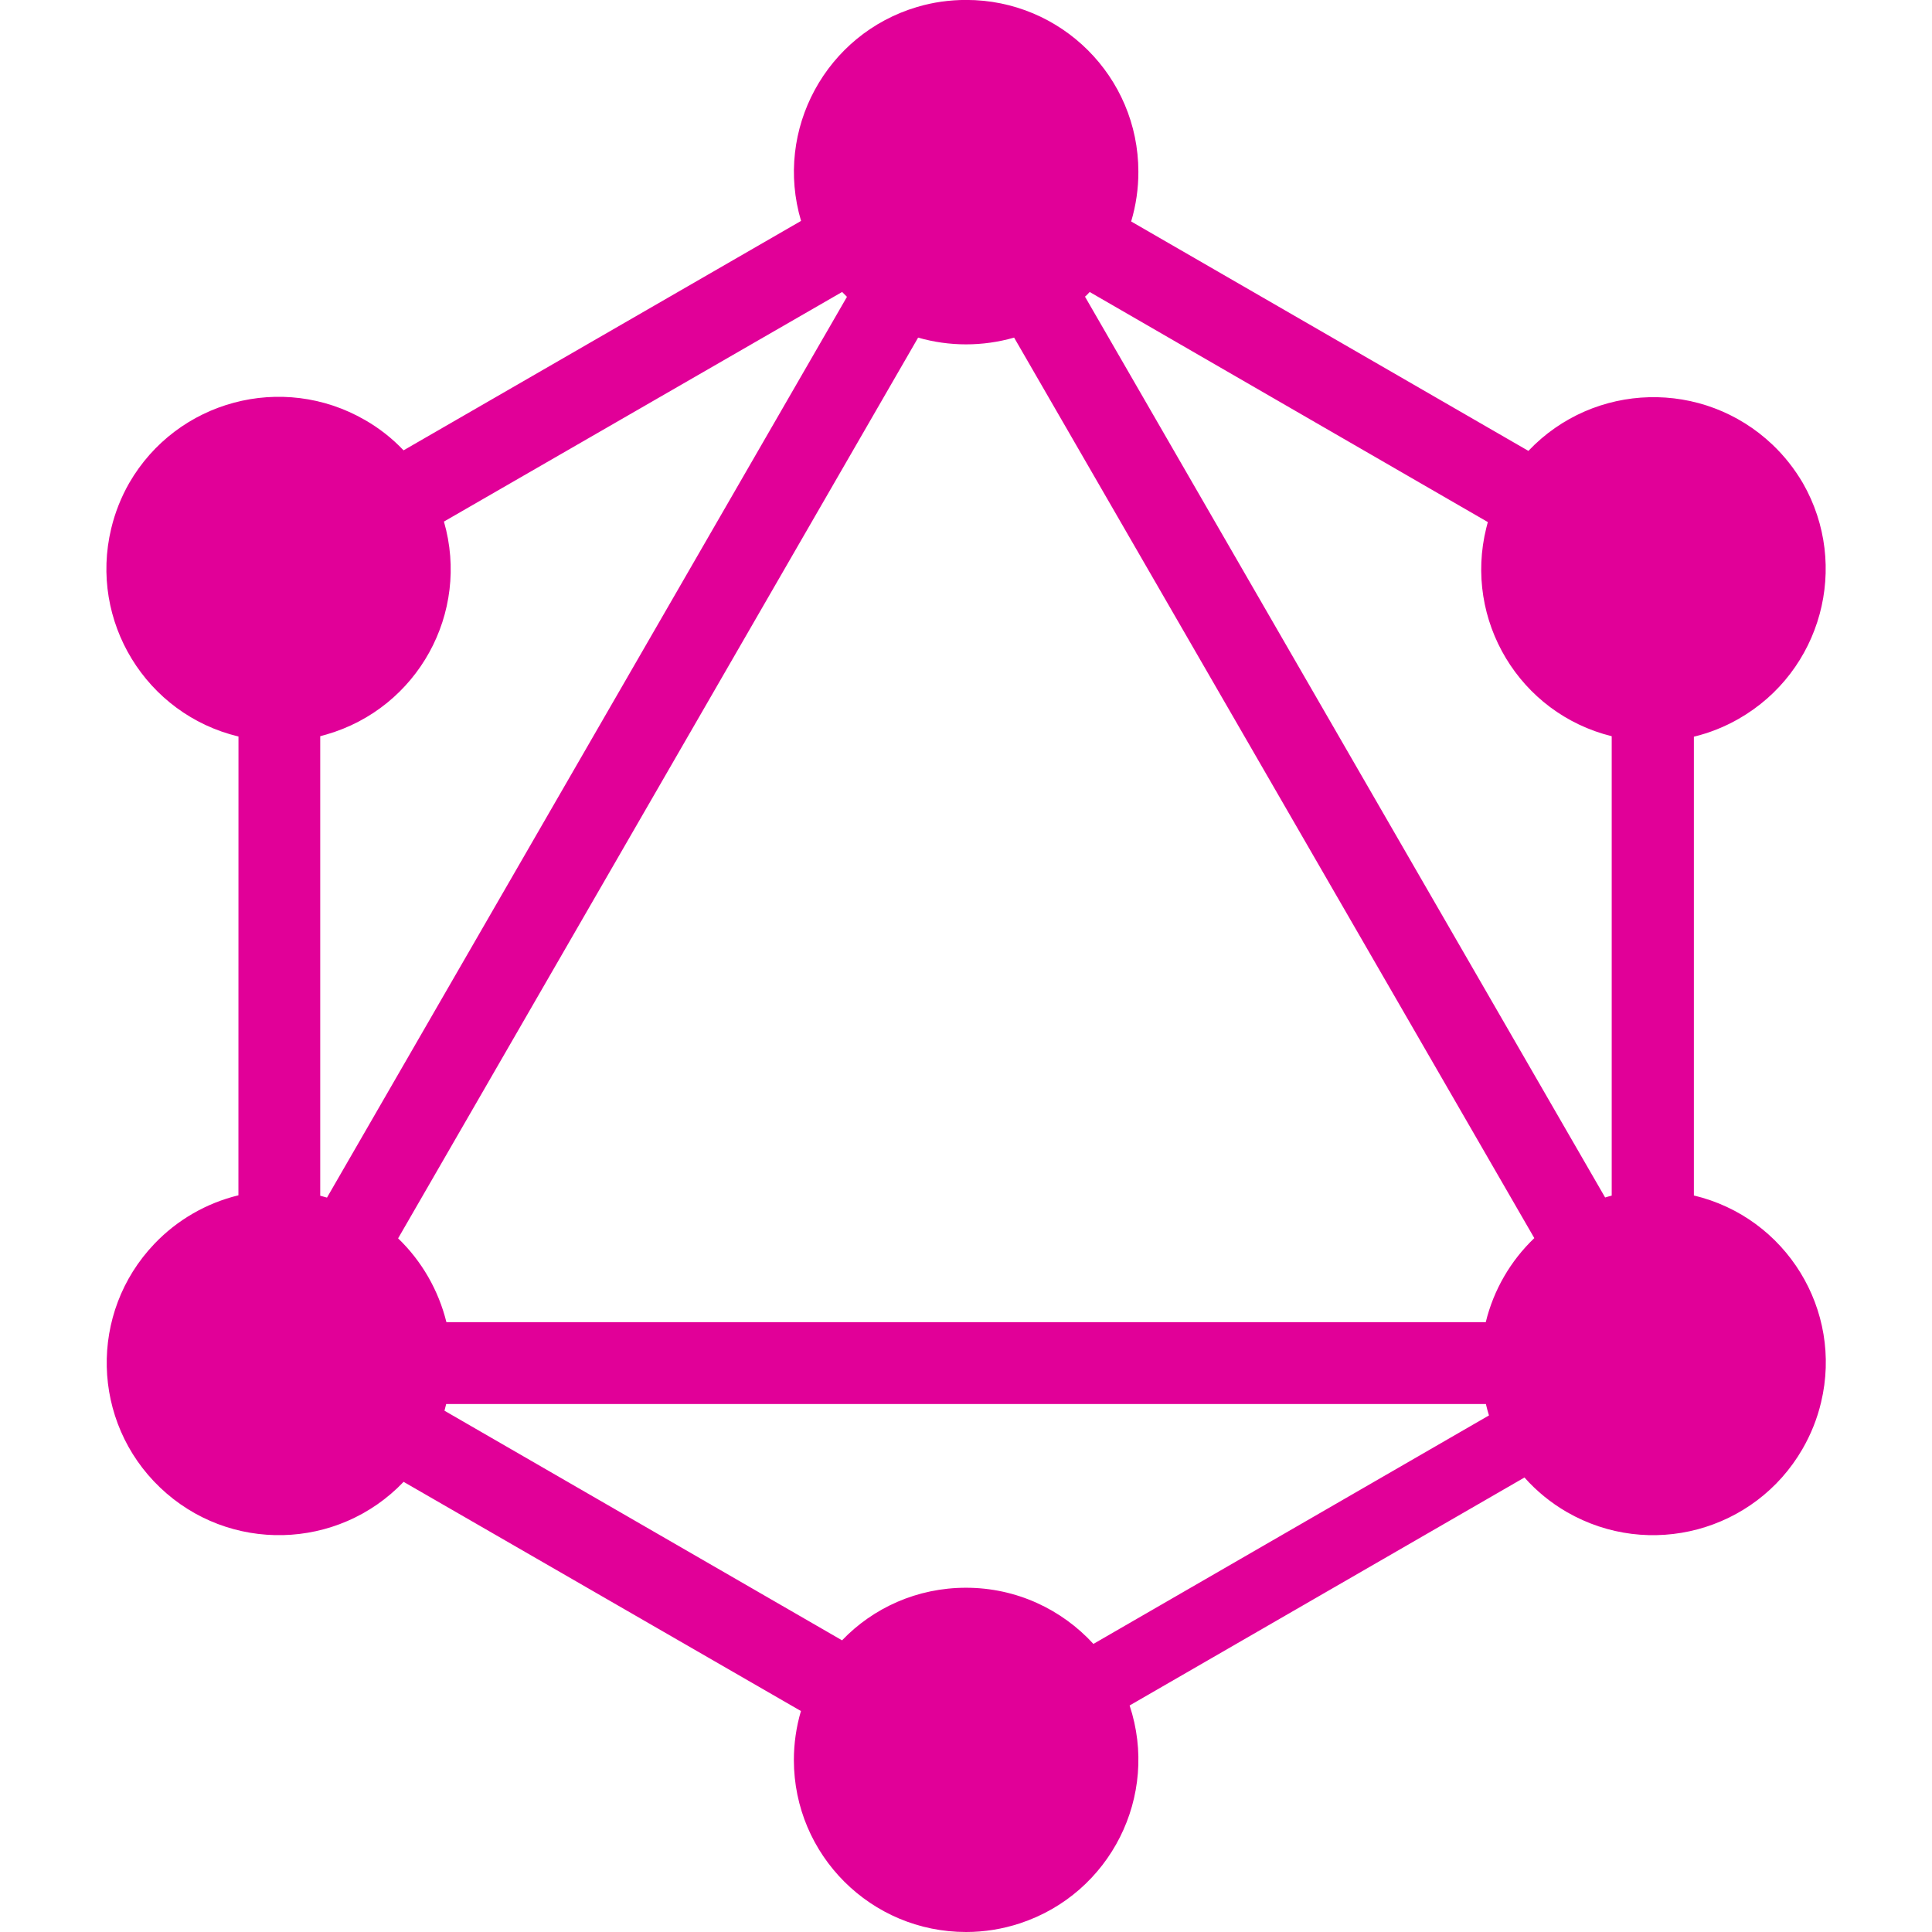
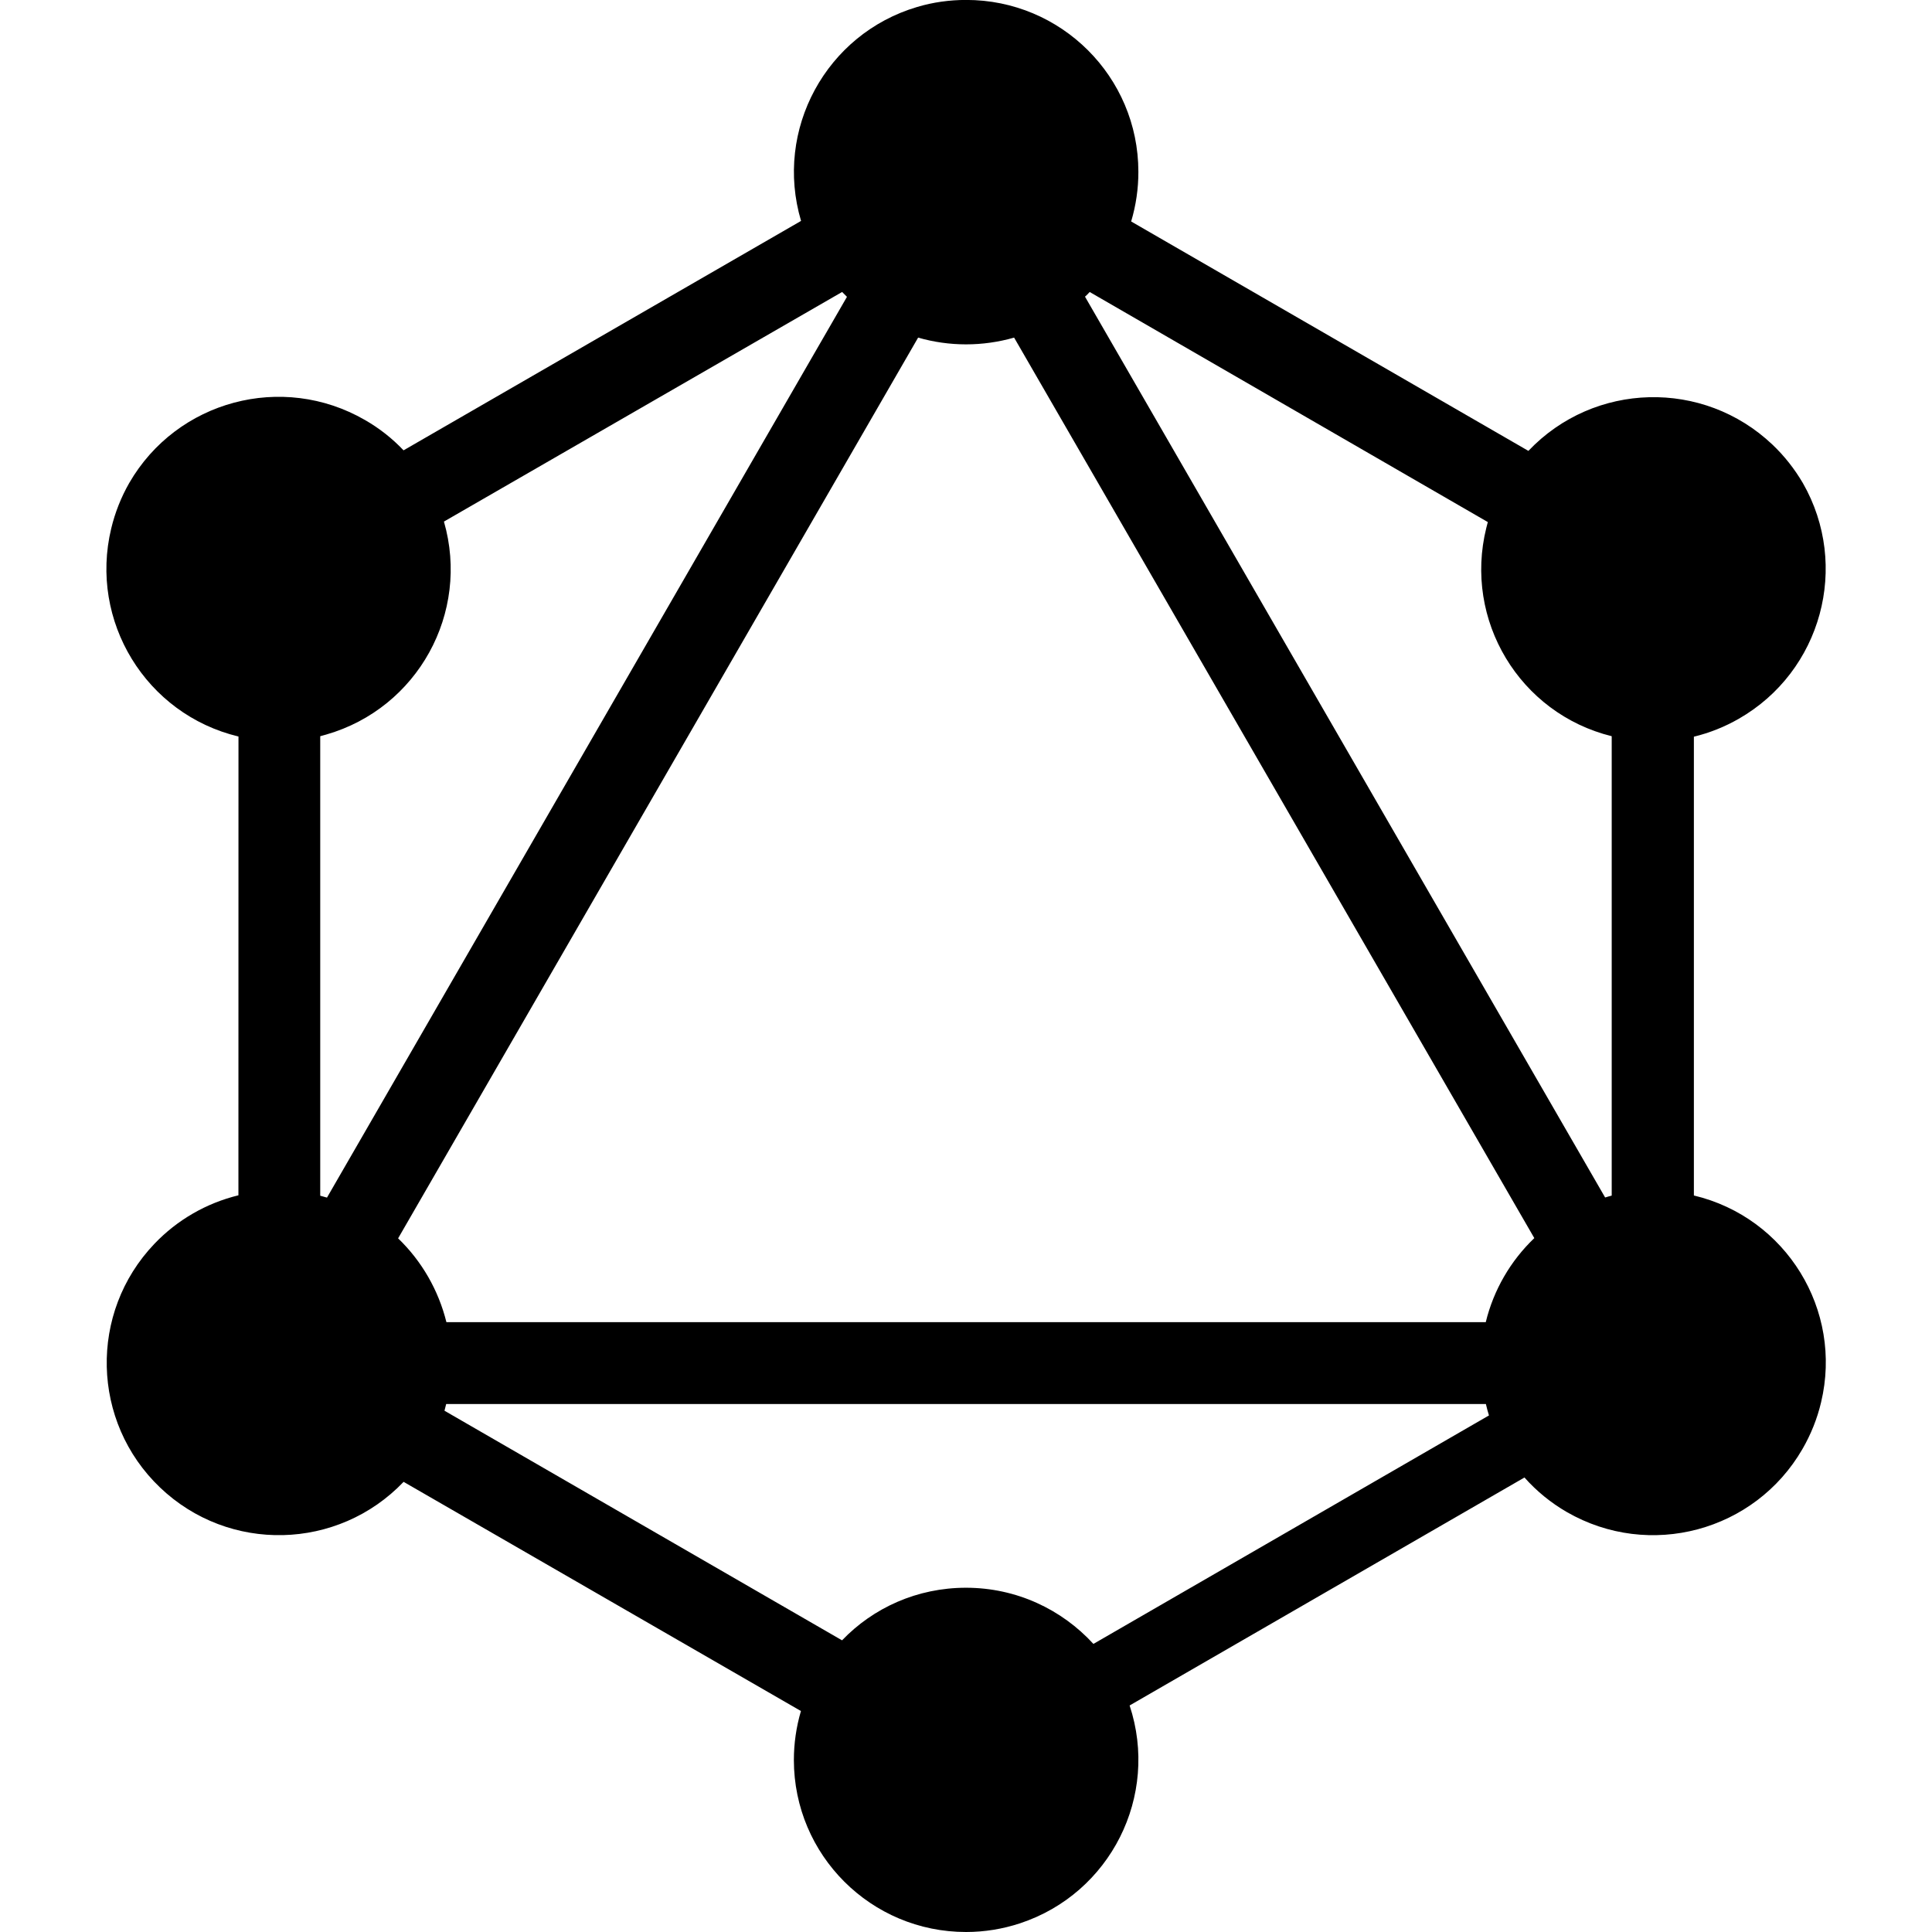
<svg xmlns="http://www.w3.org/2000/svg" version="1.1" width="32" height="32" viewBox="0 0 32 32">
-   <path fill="#e10098" d="M18.735 3.668l6.58 3.8c1.088-1.145 2.897-1.191 4.043-0.103 0.197 0.187 0.365 0.401 0.503 0.636 0.785 1.371 0.309 3.119-1.061 3.904-0.232 0.133-0.481 0.233-0.744 0.297v7.599c1.528 0.364 2.472 1.897 2.107 3.425-0.064 0.272-0.169 0.533-0.309 0.775-0.789 1.364-2.535 1.832-3.903 1.043-0.261-0.151-0.5-0.345-0.701-0.572l-6.54 3.776c0.496 1.499-0.317 3.113-1.815 3.608-0.289 0.095-0.589 0.144-0.893 0.144-1.575 0.001-2.852-1.273-2.853-2.848 0-0.273 0.039-0.547 0.117-0.812l-6.581-3.796c-1.088 1.139-2.895 1.183-4.035 0.093-1.139-1.088-1.181-2.895-0.093-4.035 0.377-0.396 0.861-0.675 1.392-0.804l0.001-7.599c-1.533-0.368-2.477-1.911-2.108-3.445 0.063-0.264 0.164-0.519 0.299-0.755 0.789-1.365 2.536-1.832 3.903-1.043 0.236 0.135 0.452 0.304 0.64 0.503l6.584-3.8c-0.448-1.511 0.415-3.096 1.921-3.543 0.263-0.079 0.539-0.117 0.813-0.117 1.575-0.001 2.852 1.272 2.853 2.845 0.001 0.279-0.040 0.557-0.119 0.823zM18.048 4.837c-0.025 0.028-0.049 0.052-0.077 0.077l8.615 14.92c0.035-0.012 0.075-0.021 0.109-0.031v-7.609c-1.527-0.377-2.456-1.923-2.077-3.451 0.008-0.032 0.016-0.065 0.025-0.096l-6.595-3.811zM14.028 4.916l-0.080-0.080-6.595 3.803c0.436 1.513-0.436 3.091-1.948 3.527-0.035 0.011-0.068 0.019-0.101 0.028v7.611l0.112 0.031 8.612-14.919zM16.796 5.592c-0.52 0.149-1.071 0.149-1.589 0l-8.613 14.919c0.392 0.377 0.669 0.86 0.8 1.388h17.215c0.129-0.531 0.409-1.015 0.804-1.392l-8.616-14.915zM18.111 27.228l6.551-3.784c-0.020-0.063-0.036-0.125-0.051-0.189h-17.221l-0.028 0.111 6.585 3.803c0.517-0.539 1.245-0.871 2.053-0.871 0.836 0 1.587 0.359 2.111 0.931z" />
+   <path d="M18.735 3.668l6.58 3.8c1.088-1.145 2.897-1.191 4.043-0.103 0.197 0.187 0.365 0.401 0.503 0.636 0.785 1.371 0.309 3.119-1.061 3.904-0.232 0.133-0.481 0.233-0.744 0.297v7.599c1.528 0.364 2.472 1.897 2.107 3.425-0.064 0.272-0.169 0.533-0.309 0.775-0.789 1.364-2.535 1.832-3.903 1.043-0.261-0.151-0.5-0.345-0.701-0.572l-6.54 3.776c0.496 1.499-0.317 3.113-1.815 3.608-0.289 0.095-0.589 0.144-0.893 0.144-1.575 0.001-2.852-1.273-2.853-2.848 0-0.273 0.039-0.547 0.117-0.812l-6.581-3.796c-1.088 1.139-2.895 1.183-4.035 0.093-1.139-1.088-1.181-2.895-0.093-4.035 0.377-0.396 0.861-0.675 1.392-0.804l0.001-7.599c-1.533-0.368-2.477-1.911-2.108-3.445 0.063-0.264 0.164-0.519 0.299-0.755 0.789-1.365 2.536-1.832 3.903-1.043 0.236 0.135 0.452 0.304 0.64 0.503l6.584-3.8c-0.448-1.511 0.415-3.096 1.921-3.543 0.263-0.079 0.539-0.117 0.813-0.117 1.575-0.001 2.852 1.272 2.853 2.845 0.001 0.279-0.040 0.557-0.119 0.823zM18.048 4.837c-0.025 0.028-0.049 0.052-0.077 0.077l8.615 14.92c0.035-0.012 0.075-0.021 0.109-0.031v-7.609c-1.527-0.377-2.456-1.923-2.077-3.451 0.008-0.032 0.016-0.065 0.025-0.096l-6.595-3.811zM14.028 4.916l-0.080-0.080-6.595 3.803c0.436 1.513-0.436 3.091-1.948 3.527-0.035 0.011-0.068 0.019-0.101 0.028v7.611l0.112 0.031 8.612-14.919zM16.796 5.592c-0.52 0.149-1.071 0.149-1.589 0l-8.613 14.919c0.392 0.377 0.669 0.86 0.8 1.388h17.215c0.129-0.531 0.409-1.015 0.804-1.392l-8.616-14.915zM18.111 27.228l6.551-3.784c-0.020-0.063-0.036-0.125-0.051-0.189h-17.221l-0.028 0.111 6.585 3.803c0.517-0.539 1.245-0.871 2.053-0.871 0.836 0 1.587 0.359 2.111 0.931z" />
</svg>
